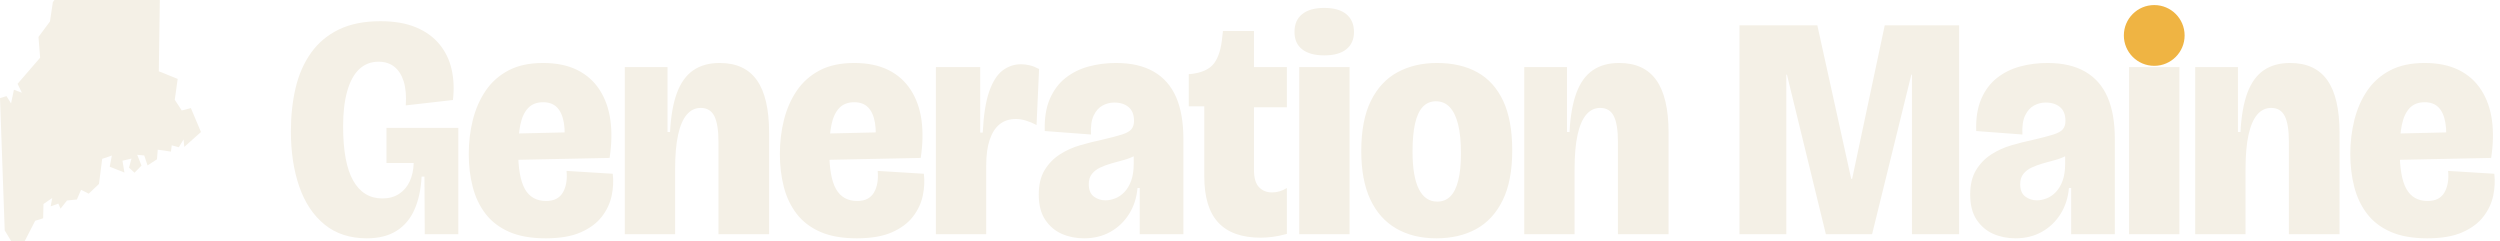
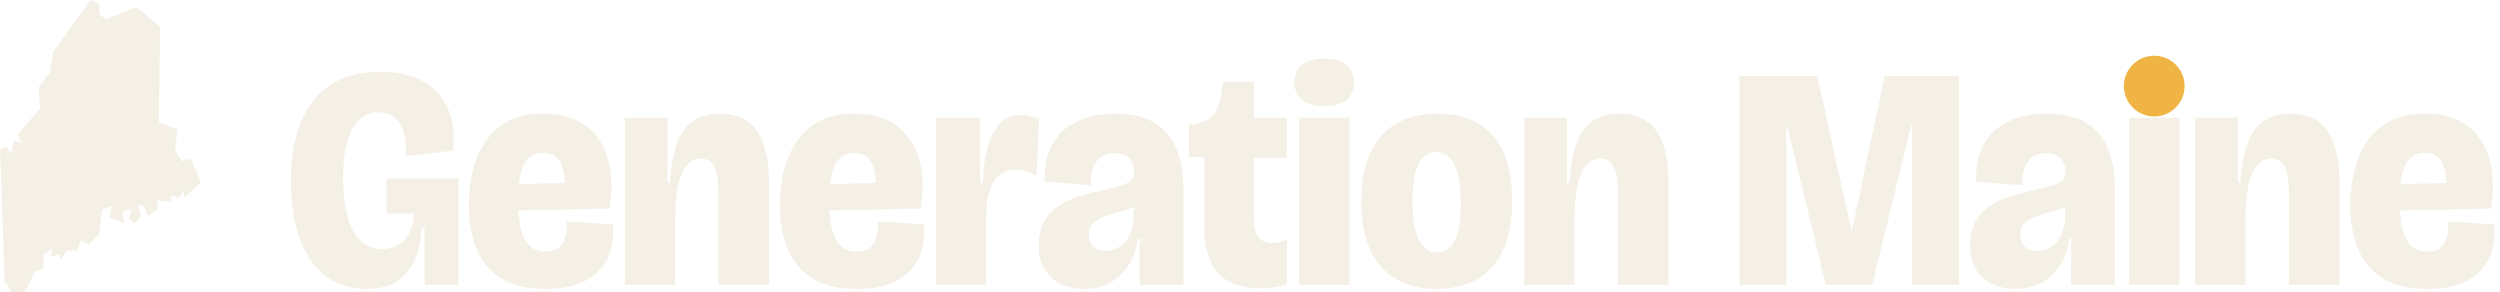
- <svg xmlns="http://www.w3.org/2000/svg" viewBox="0 0 789.91 76" width="789.91" height="76" role="img" aria-label="Generation Maine">
-   <path fill="#F4F0E6" d="M31.39 -14.66 L31.24 -11.57 L33.52 -9.87 L43.01 -13.83 L50.60 -7.45 L50.18 22.53 L56.14 24.93 L55.22 31.53 L57.43 34.91 L60.31 34.15 L63.50 41.71 L58.23 46.41 L58.00 44.05 L56.51 46.52 L54.27 45.92 L54.01 47.90 L49.84 47.29 L49.60 50.33 L46.62 52.27 L45.57 49.12 L43.36 48.92 L44.71 52.32 L42.50 54.57 L40.76 52.97 L41.55 50.10 L38.70 50.78 L39.31 54.52 L34.67 52.68 L35.34 49.15 L32.29 50.19 L31.27 58.12 L28.03 61.20 L25.62 59.98 L24.29 63.03 L21.17 63.35 L19.13 65.92 L18.44 64.33 L16.02 65.20 L16.50 62.56 L13.74 64.46 L13.63 68.97 L11.11 69.76 L5.85 80.00 L1.49 72.81 L0.00 31.01 L2.05 30.37 L3.49 32.67 L4.40 28.36 L6.91 29.30 L5.55 26.48 L12.68 18.23 L12.16 11.67 L15.79 6.78 L16.70 0.68 L28.57 -16.00Z" />
-   <g transform="translate(89.51 0)">
+ <svg xmlns="http://www.w3.org/2000/svg" viewBox="0 0 789.91 92" width="789.91" height="92" role="img" aria-label="Generation Maine">
+   <path fill="#F4F0E6" d="M31.39 1.34 L31.24 4.43 L33.52 6.13 L43.01 2.17 L50.60 8.55 L50.18 38.53 L56.14 40.93 L55.22 47.53 L57.43 50.91 L60.31 50.15 L63.50 57.71 L58.23 62.41 L58.00 60.05 L56.51 62.52 L54.27 61.92 L54.01 63.90 L49.84 63.29 L49.60 66.33 L46.62 68.27 L45.57 65.12 L43.36 64.92 L44.71 68.32 L42.50 70.57 L40.76 68.97 L41.55 66.10 L38.70 66.78 L39.31 70.52 L34.67 68.68 L35.34 65.15 L32.29 66.19 L31.27 74.12 L28.03 77.20 L25.62 75.98 L24.29 79.03 L21.17 79.35 L19.13 81.92 L18.44 80.33 L16.02 81.20 L16.50 78.56 L13.74 80.46 L13.63 84.97 L11.11 85.76 L5.85 96.00 L1.49 88.81 L0.00 47.01 L2.05 46.37 L3.49 48.67 L4.40 44.36 L6.91 45.30 L5.55 42.48 L12.68 34.23 L12.16 27.67 L15.79 22.78 L16.70 16.68 L28.57 0.00Z" />
+   <g transform="translate(89.51 16)">
    <path fill="#F4F0E6" d="M26.4 75.3Q18.4 75.3 13.05 70.95Q7.7 66.6 5.05 58.95Q2.4 51.3 2.4 41.5Q2.4 34.1 3.9 27.75Q5.4 21.4 8.8 16.65Q12.2 11.9 17.6 9.3Q23 6.7 30.7 6.7Q37.3 6.7 41.95 8.65Q46.6 10.6 49.4 14.05Q52.2 17.5 53.2 22Q54.2 26.5 53.6 31.6L38.7 33.3Q39 28.8 38.05 25.75Q37.1 22.7 35.1 21.1Q33.1 19.5 30.1 19.5Q26.5 19.5 24 21.85Q21.5 24.2 20.2 28.8Q18.9 33.4 18.9 39.9Q18.9 45.7 19.7 50Q20.5 54.3 22.1 57.1Q23.7 59.9 26 61.3Q28.3 62.7 31.3 62.7Q34.4 62.7 36.6 61.25Q38.8 59.8 39.95 57.3Q41.1 54.8 41.2 51.5H32.6V40.4H55.3V52.4V74H44.7L44.6 55.8H43.7Q43.4 61.7 41.5 66.1Q39.6 70.5 35.85 72.9Q32.1 75.3 26.4 75.3ZM82.9 75.3Q76 75.3 71.35 73.25Q66.7 71.2 63.9 67.55Q61.1 63.9 59.85 59.05Q58.6 54.2 58.6 48.7Q58.6 43 59.9 37.85Q61.2 32.7 63.95 28.65Q66.7 24.6 71.15 22.25Q75.6 19.9 82.1 19.9Q88.4 19.9 92.85 22.1Q97.3 24.3 99.95 28.4Q102.6 32.5 103.35 37.95Q104.1 43.4 103.1 49.9L68.8 50.6V42.3L90.5 41.8L88.6 46.9Q89.2 42 88.65 38.8Q88.1 35.6 86.5 33.95Q84.9 32.3 82.1 32.3Q79.1 32.3 77.35 34.15Q75.6 36 74.9 39.4Q74.2 42.8 74.2 47.5Q74.2 56 76.35 59.75Q78.5 63.5 83 63.5Q85 63.5 86.3 62.8Q87.6 62.1 88.35 60.8Q89.1 59.5 89.4 57.8Q89.7 56.1 89.5 54L104.1 54.9Q104.5 58.3 103.75 61.85Q103 65.4 100.65 68.45Q98.3 71.5 94 73.4Q89.7 75.3 82.9 75.3ZM107.9 74V43.3V21.2H121.4V41.7H122.2Q122.6 34.1 124.4 29.3Q126.2 24.5 129.55 22.2Q132.9 19.9 137.9 19.9Q145.8 19.9 149.65 25.35Q153.5 30.8 153.5 42V74H137.5V44.8Q137.5 39.3 136.2 36.7Q134.9 34.1 131.9 34.1Q129.3 34.1 127.5 36.2Q125.7 38.3 124.75 42.55Q123.8 46.8 123.8 53.5V74ZM181.2 75.3Q174.3 75.3 169.65 73.25Q165 71.2 162.2 67.55Q159.4 63.9 158.15 59.05Q156.9 54.2 156.9 48.7Q156.9 43 158.2 37.85Q159.5 32.7 162.25 28.65Q165 24.6 169.45 22.25Q173.9 19.9 180.4 19.9Q186.7 19.9 191.15 22.1Q195.6 24.3 198.25 28.4Q200.9 32.5 201.65 37.95Q202.4 43.4 201.4 49.9L167.1 50.6V42.3L188.8 41.8L186.9 46.9Q187.5 42 186.95 38.8Q186.4 35.6 184.8 33.95Q183.2 32.3 180.4 32.3Q177.4 32.3 175.65 34.15Q173.9 36 173.2 39.4Q172.5 42.8 172.5 47.5Q172.5 56 174.65 59.75Q176.8 63.5 181.3 63.5Q183.3 63.5 184.6 62.8Q185.9 62.1 186.65 60.8Q187.4 59.5 187.7 57.8Q188 56.1 187.8 54L202.4 54.9Q202.8 58.3 202.05 61.85Q201.3 65.4 198.95 68.45Q196.6 71.5 192.3 73.4Q188 75.3 181.2 75.3ZM206.2 74V45V21.2H220.2V41.9H221Q221.4 33.6 223.05 28.9Q224.7 24.2 227.3 22.25Q229.9 20.3 233.1 20.3Q234.5 20.3 235.9 20.65Q237.3 21 238.8 21.8L238 39.5Q236.3 38.6 234.65 38.1Q233 37.6 231.5 37.6Q228.4 37.6 226.35 39.25Q224.3 40.9 223.2 44.15Q222.1 47.4 222.1 52.2V74ZM253 75.3Q249.2 75.3 246 73.9Q242.8 72.5 240.75 69.45Q238.7 66.4 238.7 61.5Q238.7 56.8 240.55 53.75Q242.4 50.7 245.35 48.8Q248.3 46.9 251.75 45.9Q255.2 44.9 258.5 44.2Q262.8 43.2 265 42.5Q267.2 41.8 268 40.8Q268.8 39.8 268.8 38.2Q268.8 35.3 267.1 33.85Q265.4 32.4 262.5 32.4Q260.6 32.4 258.85 33.35Q257.1 34.3 256.05 36.5Q255 38.7 255.2 42.5L240.6 41.4Q240.4 35.4 242.2 31.25Q244 27.1 247.2 24.6Q250.4 22.1 254.5 21Q258.6 19.9 263.1 19.9Q270.3 19.9 275.05 22.65Q279.8 25.4 282.1 30.7Q284.4 36 284.4 43.9V54.3Q284.4 57.6 284.4 60.9Q284.4 64.2 284.4 67.45Q284.4 70.7 284.4 74H270.6Q270.6 70.5 270.6 66.9Q270.6 63.3 270.6 59.4H269.9Q269.5 64 267.25 67.6Q265 71.2 261.35 73.25Q257.7 75.3 253 75.3ZM259.8 63.3Q261.2 63.3 262.8 62.7Q264.4 62.1 265.75 60.7Q267.1 59.3 267.9 57.1Q268.7 54.9 268.7 51.8V47.9L271.2 47.2Q270.4 48.5 268.85 49.3Q267.3 50.1 265.4 50.6Q263.5 51.1 261.6 51.65Q259.7 52.2 258.1 52.95Q256.5 53.7 255.5 54.95Q254.5 56.2 254.5 58.2Q254.5 60.9 256.1 62.1Q257.7 63.3 259.8 63.3ZM308.8 75.1Q299.9 75.1 295.45 70.35Q291 65.6 291 55.7V33.6H286.1V23.4H286.7Q292 22.8 294.1 20Q296.2 17.2 296.7 11.5L296.9 9.8H306.7V21.2H317.1V33.9H306.7V53.7Q306.7 57.5 308.3 59.15Q309.9 60.8 312.4 60.8Q313.6 60.8 314.8 60.45Q316 60.1 317.1 59.4V73.9Q314.6 74.6 312.55 74.85Q310.5 75.1 308.8 75.1ZM321 74V21.2H336.9V74ZM328.9 17.5Q324.4 17.5 321.95 15.6Q319.5 13.7 319.5 10.1Q319.5 6.4 321.95 4.45Q324.4 2.5 328.9 2.5Q333.5 2.5 335.9 4.5Q338.3 6.5 338.3 10.1Q338.3 13.6 335.9 15.55Q333.5 17.5 328.9 17.5ZM364.3 75.3Q357 75.3 351.65 72.2Q346.3 69.1 343.45 63Q340.6 56.9 340.6 47.7Q340.6 38 343.65 31.85Q346.7 25.7 352.1 22.8Q357.5 19.9 364.5 19.9Q372 19.9 377.3 22.85Q382.6 25.8 385.45 31.9Q388.3 38 388.3 47.5Q388.3 57.2 385.25 63.35Q382.2 69.5 376.85 72.4Q371.5 75.3 364.3 75.3ZM364.6 63.7Q367.1 63.7 368.75 62.05Q370.4 60.4 371.25 57Q372.1 53.6 372.1 48.5Q372.1 42.9 371.2 39.3Q370.3 35.7 368.55 33.85Q366.8 32 364.2 32Q361.7 32 360.05 33.75Q358.4 35.5 357.6 39Q356.8 42.5 356.8 47.9Q356.8 55.8 358.8 59.75Q360.8 63.7 364.6 63.7ZM392.1 74V43.3V21.2H405.6V41.7H406.4Q406.8 34.1 408.6 29.3Q410.4 24.5 413.75 22.2Q417.1 19.9 422.1 19.9Q430 19.9 433.85 25.35Q437.7 30.8 437.7 42V74H421.7V44.8Q421.7 39.3 420.4 36.7Q419.1 34.1 416.1 34.1Q413.5 34.1 411.7 36.2Q409.9 38.3 408.95 42.55Q408 46.8 408 53.5V74ZM460.1 74V8H484.7L495.4 56.5H495.7L506 8H529.5V74H514.6V23.6H514.4L502 74H487.4L475.1 23.6H474.9V74ZM547.3 75.3Q543.5 75.3 540.3 73.9Q537.1 72.5 535.05 69.45Q533 66.4 533 61.5Q533 56.8 534.85 53.75Q536.7 50.7 539.65 48.8Q542.6 46.9 546.05 45.9Q549.5 44.9 552.8 44.2Q557.1 43.2 559.3 42.5Q561.5 41.8 562.3 40.8Q563.1 39.8 563.1 38.2Q563.1 35.3 561.4 33.85Q559.7 32.4 556.8 32.4Q554.9 32.4 553.15 33.35Q551.4 34.3 550.35 36.5Q549.3 38.7 549.5 42.5L534.9 41.4Q534.7 35.4 536.5 31.25Q538.3 27.1 541.5 24.6Q544.7 22.1 548.8 21Q552.9 19.9 557.4 19.9Q564.6 19.9 569.35 22.65Q574.1 25.4 576.4 30.7Q578.7 36 578.7 43.9V54.3Q578.7 57.6 578.7 60.9Q578.7 64.2 578.7 67.45Q578.7 70.7 578.7 74H564.9Q564.9 70.5 564.9 66.9Q564.9 63.3 564.9 59.4H564.2Q563.8 64 561.55 67.6Q559.3 71.2 555.65 73.25Q552 75.3 547.3 75.3ZM554.1 63.3Q555.5 63.3 557.1 62.7Q558.7 62.1 560.05 60.7Q561.4 59.3 562.2 57.1Q563 54.9 563 51.8V47.9L565.5 47.2Q564.7 48.5 563.15 49.3Q561.6 50.1 559.7 50.6Q557.8 51.1 555.9 51.65Q554 52.2 552.4 52.95Q550.8 53.7 549.8 54.95Q548.8 56.2 548.8 58.2Q548.8 60.9 550.4 62.1Q552 63.3 554.1 63.3ZM583.2 74V21.2H599.1V74ZM604.1 74V43.3V21.2H617.6V41.7H618.4Q618.8 34.1 620.6 29.3Q622.4 24.5 625.75 22.2Q629.1 19.9 634.1 19.9Q642 19.9 645.85 25.35Q649.7 30.8 649.7 42V74H633.7V44.8Q633.7 39.3 632.4 36.7Q631.1 34.1 628.1 34.1Q625.5 34.1 623.7 36.2Q621.9 38.3 620.95 42.55Q620 46.8 620 53.5V74ZM677.4 75.3Q670.5 75.3 665.85 73.25Q661.2 71.2 658.4 67.55Q655.6 63.9 654.35 59.05Q653.1 54.2 653.1 48.7Q653.1 43 654.4 37.85Q655.7 32.7 658.45 28.65Q661.2 24.6 665.65 22.25Q670.1 19.9 676.6 19.9Q682.9 19.9 687.35 22.1Q691.8 24.3 694.45 28.4Q697.1 32.5 697.85 37.95Q698.6 43.4 697.6 49.9L663.3 50.6V42.3L685 41.8L683.1 46.9Q683.7 42 683.15 38.8Q682.6 35.6 681 33.95Q679.4 32.3 676.6 32.3Q673.6 32.3 671.85 34.15Q670.1 36 669.4 39.4Q668.7 42.8 668.7 47.5Q668.7 56 670.85 59.75Q673 63.5 677.5 63.5Q679.5 63.5 680.8 62.8Q682.1 62.1 682.85 60.8Q683.6 59.5 683.9 57.8Q684.2 56.1 684 54L698.6 54.9Q699 58.3 698.25 61.85Q697.5 65.4 695.15 68.45Q692.8 71.5 688.5 73.4Q684.2 75.3 677.4 75.3Z" />
    <circle cx="591.15" cy="11.2" r="9.6" fill="#EFB443" />
  </g>
</svg>
